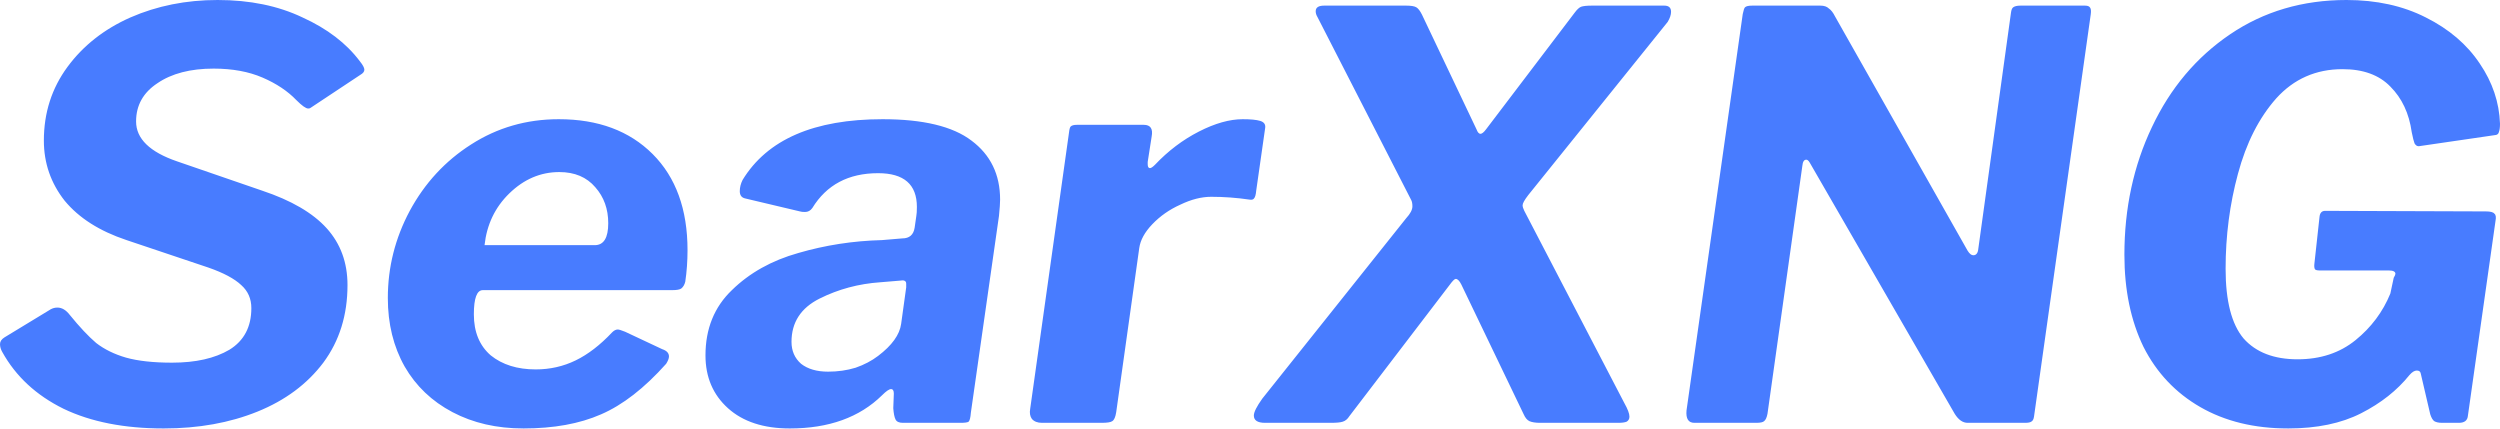
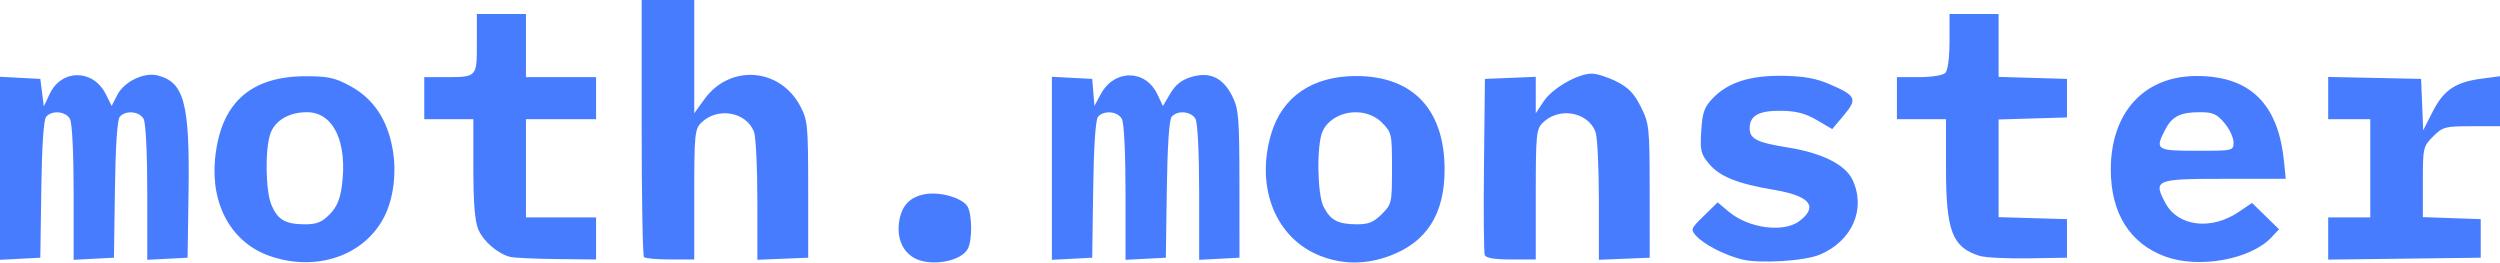
- <svg xmlns="http://www.w3.org/2000/svg" width="853.677" height="146.304" viewBox="0 0 225.869 38.71">
-   <g aria-label="SearXNG" style="line-height:1.25" font-style="normal" font-weight="400" font-size="50.8px" font-family="sans-serif" fill="#487cff" fill-opacity="1" stroke="none" stroke-width=".265">
-     <path d="M56.494 102.704q-1.168-1.22-3.048-2.032t-4.42-.813q-3.15 0-5.08 1.32-1.93 1.27-1.93 3.455 0 2.337 3.708 3.607l7.671 2.641q3.963 1.321 5.842 3.404 1.88 2.083 1.88 5.13 0 4.065-2.185 7.011-2.184 2.896-5.943 4.42-3.76 1.524-8.484 1.524-5.334 0-9.042-1.778-3.709-1.829-5.537-5.131-.204-.356-.204-.711 0-.356.407-.61l4.013-2.438q.356-.254.762-.254.61 0 1.118.66 1.32 1.626 2.387 2.54 1.118.864 2.693 1.321 1.625.457 4.165.457 3.2 0 5.182-1.168 1.981-1.22 1.981-3.76 0-1.27-.914-2.082-.915-.864-2.947-1.575l-7.417-2.49q-3.657-1.218-5.588-3.555-1.88-2.388-1.88-5.436 0-3.759 2.134-6.655 2.134-2.895 5.69-4.47 3.607-1.575 7.874-1.575 4.369 0 7.67 1.575 3.354 1.524 5.182 3.962.407.508.407.762t-.356.458l-4.52 2.997q-.052.05-.204.05-.305 0-1.067-.761M77.004 132.37q-3.607 0-6.401-1.472-2.794-1.474-4.318-4.115-1.524-2.693-1.524-6.198 0-4.165 1.981-7.874 2.032-3.759 5.537-5.994 3.556-2.286 7.925-2.286 5.334 0 8.484 3.15t3.15 8.686q0 1.473-.204 2.845-.101.406-.355.61-.204.152-.813.152h-17.12q-.813 0-.813 2.184 0 2.388 1.524 3.709 1.575 1.27 4.064 1.27 1.93 0 3.607-.813t3.302-2.54q.254-.254.508-.254.153 0 .66.203l3.353 1.575q.61.203.61.66 0 .254-.254.66-2.946 3.303-5.893 4.573-2.895 1.27-7.01 1.27m6.451-16.56q1.22 0 1.22-1.981 0-1.93-1.169-3.251-1.168-1.372-3.251-1.372-2.54 0-4.521 1.93-1.93 1.88-2.235 4.674zM109.411 129.374q-3.048 2.997-8.331 2.997-3.556 0-5.588-1.829t-2.032-4.775q0-3.607 2.387-5.893 2.388-2.337 5.995-3.353 3.657-1.067 7.569-1.168l1.829-.153q.965 0 1.117-.965l.153-1.067q.05-.254.05-.812 0-3.048-3.505-3.048-4.013 0-5.943 3.15-.254.355-.66.355-.305 0-.458-.051l-4.927-1.168q-.508-.102-.508-.66 0-.509.254-1.017 3.352-5.486 12.649-5.486 5.486 0 8.026 1.93 2.591 1.93 2.591 5.334 0 .457-.102 1.473l-2.54 17.78q-.05.66-.203.813-.152.102-.711.102h-5.232q-.508 0-.66-.305t-.204-1.016l.05-1.32q0-.407-.253-.407-.254 0-.813.559m2.184-9.754v-.305q0-.203-.101-.254-.102-.101-.407-.05l-1.828.152q-2.947.203-5.487 1.473t-2.54 3.912q0 1.219.864 1.98.914.712 2.438.712 1.321 0 2.49-.356 1.168-.406 2.031-1.066 1.88-1.423 2.083-2.896zM123.864 131.863q-.61 0-.915-.356-.254-.355-.152-.914l3.505-24.943q.05-.457.152-.559.153-.152.56-.152h6.044q.915 0 .712 1.067l-.356 2.286v.203q0 .355.203.355.153 0 .457-.304 1.778-1.88 3.963-2.998 2.184-1.117 3.962-1.117 1.067 0 1.575.152.508.153.457.61l-.813 5.69q-.05.558-.203.71-.101.153-.406.102-1.727-.254-3.455-.254-1.32 0-2.794.711-1.473.66-2.54 1.778-1.016 1.067-1.168 2.134l-2.083 14.834q-.101.66-.355.812-.204.153-.966.153zM176.481 130.085q.457.813.457 1.219 0 .305-.254.457-.254.102-.762.102h-7.06q-.61 0-.966-.153-.305-.152-.508-.61l-5.639-11.734q-.254-.508-.508-.508-.152 0-.559.559l-9.042 11.836q-.254.407-.61.508-.304.102-1.066.102h-5.944q-1.016 0-1.016-.66 0-.458.762-1.525l13.005-16.306q.559-.61.559-1.067 0-.356-.102-.559l-8.484-16.56q-.152-.255-.152-.509 0-.508.762-.508h7.417q.66 0 .914.153.254.152.508.66l4.928 10.363q.152.407.355.407.204 0 .508-.407l8.027-10.566q.305-.407.559-.508.304-.102.965-.102h6.553q.61 0 .61.559 0 .406-.305.914l-12.599 15.647q-.508.66-.508.914 0 .203.153.508zM218.113 94.17q.355 0 .457.202.101.153.05.56l-5.13 36.372q-.05.356-.254.457-.153.102-.559.102h-5.182q-.66 0-1.168-.813l-13.106-22.708q-.153-.254-.305-.254-.305 0-.356.56l-3.15 22.402q-.1.508-.304.66-.153.153-.711.153h-5.588q-.813 0-.712-1.118l5.08-35.814q.102-.508.204-.61.152-.152.66-.152h6.147q.508 0 .762.254.305.203.559.711l11.988 21.184q.254.406.508.406.407 0 .458-.61l2.946-21.284q.05-.407.203-.508.203-.153.66-.153zM236.44 132.37q-4.572 0-7.925-1.93t-5.131-5.435q-1.727-3.556-1.727-8.331 0-6.3 2.489-11.532 2.49-5.283 7.061-8.382 4.572-3.099 10.516-3.099 4.064 0 7.163 1.575 3.15 1.575 4.876 4.166 1.728 2.54 1.83 5.435 0 .508-.102.762-.051.203-.254.254l-6.96 1.016h-.05q-.204 0-.356-.254-.102-.254-.254-1.016-.356-2.54-1.93-4.115-1.525-1.574-4.319-1.574-3.607 0-5.994 2.641-2.337 2.642-3.455 6.807-1.117 4.115-1.117 8.586 0 4.368 1.625 6.299 1.677 1.88 4.877 1.88 3.099 0 5.233-1.728t3.15-4.216l.304-1.423q.152-.254.152-.355 0-.305-.61-.305h-6.248q-.304 0-.406-.102-.102-.152-.05-.558l.456-4.166q.051-.559.508-.559l14.53.051q.609 0 .761.203.203.153.102.66l-2.49 17.577q-.05.66-.812.66h-1.524q-.457 0-.711-.152-.204-.152-.356-.61l-.864-3.708q-.05-.254-.355-.254t-.66.407q-1.677 2.083-4.37 3.454-2.692 1.372-6.603 1.372" style="-inkscape-font-specification:&quot;Libre Franklin&quot;" transform="translate(-29.722 -93.661)" font-style="normal" font-variant="normal" font-weight="400" font-stretch="normal" font-size="50.8px" font-family="Libre Franklin" fill="#487cff" fill-opacity="1" stroke-width=".265" />
+ <svg xmlns="http://www.w3.org/2000/svg" version="1.1" id="svg1" width="713" height="75" viewBox="0 0 713 75">
+   <defs id="defs1" />
+   <g id="g1">
+     <path style="display:inline;fill:#487cff;fill-opacity:1" d="M 77.014,73.041 C 66.188,69.305 60.095,58.593 61.322,45.457 62.807,29.548 71.275,21.765 87.121,21.744 c 6.467,-0.009 8.4,0.414 12.767,2.791 6.531,3.554 10.503,9.398 12.043,17.715 1.264,6.83 0.341,14.389 -2.406,19.702 -5.688,11 -19.308,15.645 -32.511,11.088 z M 93.956,61.198 c 2.023,-2.023 3.001,-4.246 3.517,-8 C 99.203,40.615 95.162,32 87.527,32 c -5.079,0 -9.111,2.368 -10.419,6.119 -1.555,4.459 -1.381,16.293 0.298,20.311 1.764,4.223 3.939,5.501 9.421,5.54 3.43,0.024 4.908,-0.55 7.129,-2.772 z M 261.02,73.716 c -3.44,-1.741 -5.182,-5.508 -4.644,-10.043 0.571,-4.806 2.919,-7.449 7.358,-8.282 4.37,-0.82 10.92,1.094 12.25,3.579 1.294,2.417 1.316,9.602 0.037,11.991 -1.912,3.573 -10.329,5.119 -15.001,2.755 z m 115.562,-0.73 C 363.829,68.007 357.986,53.513 362.543,38.167 365.684,27.59 374.269,21.721 386.649,21.686 402.928,21.641 412,31.199 412,48.393 c 0,12.593 -5.089,20.626 -15.546,24.538 -6.823,2.553 -13.429,2.571 -19.873,0.055 z m 17.496,-11.909 C 396.924,58.23 397,57.889 397,48 c 0,-9.889 -0.076,-10.23 -2.923,-13.077 -4.827,-4.827 -14.164,-3.418 -16.882,2.549 -1.732,3.801 -1.531,17.977 0.305,21.528 1.97,3.809 4.079,4.933 9.327,4.97 3.472,0.024 4.904,-0.547 7.25,-2.893 z m 102.658,12.9 c -4.91,-1.242 -10.788,-4.271 -12.969,-6.683 -1.665,-1.841 -1.578,-2.072 2.187,-5.748 l 3.922,-3.83 3.094,2.603 c 5.795,4.876 15.875,6.165 20.397,2.608 5.251,-4.131 2.73,-7.087 -7.507,-8.8 -10.286,-1.722 -15.375,-3.764 -18.433,-7.399 -2.361,-2.806 -2.591,-3.775 -2.232,-9.411 0.335,-5.257 0.869,-6.772 3.274,-9.282 4.35,-4.541 10.65,-6.556 20.049,-6.414 5.878,0.089 9.403,0.718 13.219,2.36 7.649,3.291 8.07,4.196 4.13,8.889 l -3.316,3.949 -4.385,-2.57 c -3.258,-1.909 -5.864,-2.59 -10.134,-2.648 -6.418,-0.087 -9.028,1.354 -9.028,4.986 0,3.001 2.095,4.072 10.605,5.421 9.96,1.579 16.641,4.883 18.716,9.255 3.938,8.299 -0.056,17.462 -9.313,21.364 -4.357,1.837 -17.258,2.618 -22.274,1.349 z M 617.584,73.18 C 607.432,69.47 602,60.818 602,48.359 c 0,-16.32 9.514,-26.681 24.5,-26.683 15.107,-0.002 23.179,7.815 24.862,24.074 L 651.906,51 H 634.422 c -19.723,0 -20.396,0.276 -16.841,6.914 3.595,6.715 13.078,7.843 20.96,2.494 l 3.741,-2.539 3.851,3.76 3.851,3.76 -2.157,2.297 c -5.942,6.325 -20.653,8.998 -30.242,5.494 z M 637,40.577 c 0,-1.333 -1.165,-3.808 -2.589,-5.5 C 632.23,32.485 631.117,32 627.345,32 c -5.512,0 -7.88,1.199 -9.835,4.98 C 614.537,42.73 614.941,43 626.5,43 636.945,43 637,42.987 637,40.577 Z M 0,48 V 21.9 L 5.75,22.2 11.5,22.5 l 0.5,3.912 0.5,3.912 1.687,-3.563 c 3.38,-7.139 12.4,-7.087 15.986,0.091 l 1.673,3.349 1.644,-3.179 c 1.937,-3.746 7.567,-6.471 11.403,-5.52 7.657,1.899 9.26,7.947 8.881,33.52 L 53.5,73.5 47.75,73.8 42,74.1 V 54.984 C 42,43.72 41.575,35.074 40.965,33.934 39.779,31.718 35.776,31.361 34.145,33.326 c -0.695,0.837 -1.201,8.486 -1.372,20.75 L 32.5,73.5 26.75,73.8 21,74.1 V 54.984 C 21,43.72 20.575,35.074 19.965,33.934 18.779,31.718 14.776,31.361 13.145,33.326 c -0.695,0.837 -1.201,8.486 -1.372,20.75 L 11.5,73.5 5.75,73.8 0,74.1 Z m 145.5,25.267 c -3.541,-0.887 -7.689,-4.475 -9.113,-7.884 C 135.428,63.089 135,57.734 135,48.032 V 34 h -7 -7 v -6 -6 h 5.918 C 136.048,22 136,22.051 136,12.393 V 4 h 7 7 v 9 9 h 10 10 v 6 6 h -10 -10 v 14 14 h 10 10 v 6 6 l -11.25,-0.116 c -6.188,-0.064 -12.15,-0.341 -13.25,-0.617 z m 38.167,0.066 C 183.3,72.967 183,56.317 183,36.333 V 0 h 7.5 7.5 v 16.15 16.15 l 2.926,-4.039 c 7.238,-9.992 21.461,-8.975 27.277,1.95 2.152,4.043 2.284,5.409 2.29,23.789 l 0.007,19.5 -7.25,0.294 -7.25,0.294 v -16.979 c 0,-9.338 -0.43,-18.109 -0.955,-19.492 C 212.85,31.844 204.562,30.438 199.944,35.056 198.159,36.841 198,38.51 198,55.5 V 74 h -6.833 c -3.758,0 -7.133,-0.3 -7.5,-0.667 z M 300,48 V 21.9 l 5.75,0.3 5.75,0.3 0.317,3.86 0.317,3.86 1.8,-3.36 c 3.837,-7.159 12.758,-7.148 16.143,0.021 l 1.585,3.357 2.099,-3.558 c 1.491,-2.527 3.239,-3.899 6.036,-4.737 5.264,-1.577 9.038,0.217 11.687,5.557 1.787,3.603 1.986,6.085 2,25 l 0.016,21 -5.75,0.3 -5.75,0.3 v -19.116 c 0,-11.265 -0.425,-19.91 -1.035,-21.05 -1.186,-2.217 -5.189,-2.574 -6.82,-0.609 -0.695,0.837 -1.201,8.486 -1.372,20.75 L 332.5,73.5 326.75,73.8 321,74.1 V 54.984 c 0,-11.265 -0.425,-19.91 -1.035,-21.05 -1.186,-2.217 -5.189,-2.574 -6.82,-0.609 -0.695,0.837 -1.201,8.486 -1.372,20.75 L 311.5,73.5 305.75,73.8 300,74.1 Z m 123.45,24.731 c -0.268,-0.698 -0.366,-12.285 -0.219,-25.75 L 423.5,22.5 430.75,22.206 438,21.912 v 5.192 5.192 l 2.258,-3.398 C 442.745,25.155 449.975,21 454,21 c 1.417,0 4.584,1.012 7.038,2.25 3.423,1.726 5.04,3.414 6.947,7.25 2.382,4.793 2.486,5.787 2.5,24 l 0.015,19 -7.25,0.294 -7.25,0.294 v -16.979 c 0,-9.338 -0.43,-18.109 -0.955,-19.492 -2.195,-5.773 -10.483,-7.179 -15.1,-2.562 C 438.159,36.841 438,38.51 438,55.5 V 74 h -7.031 c -4.758,0 -7.189,-0.41 -7.518,-1.269 z m 141.192,0.256 C 556.798,70.593 555,65.941 555,48.032 V 34 h -7 -7 v -6 -6 h 6.3 c 3.567,0 6.821,-0.521 7.5,-1.2 0.728,-0.728 1.2,-4.267 1.2,-9 V 4 h 7 7 v 8.964 8.964 l 9.75,0.286 L 589.5,22.5 v 5.5 5.5 l -9.75,0.286 -9.75,0.286 V 48 61.928 l 9.75,0.286 L 589.5,62.5 v 5.5 5.5 l -11,0.18 c -6.05,0.099 -12.286,-0.213 -13.857,-0.692 z M 664,68.02 V 62 h 6 6 V 48 34 h -6 -6 V 27.971 21.942 l 13.25,0.279 13.25,0.279 0.296,7.337 0.296,7.337 2.704,-5.321 c 3.139,-6.175 6.492,-8.439 13.954,-9.42 L 713,21.742 V 28.871 36 h -8.077 c -7.594,0 -8.252,0.175 -11,2.923 C 691.081,41.766 691,42.123 691,51.883 v 10.036 l 8.25,0.29 L 707.5,62.5 V 68 73.5 L 685.75,73.77 664,74.039 Z" id="path1" />
  </g>
</svg>
